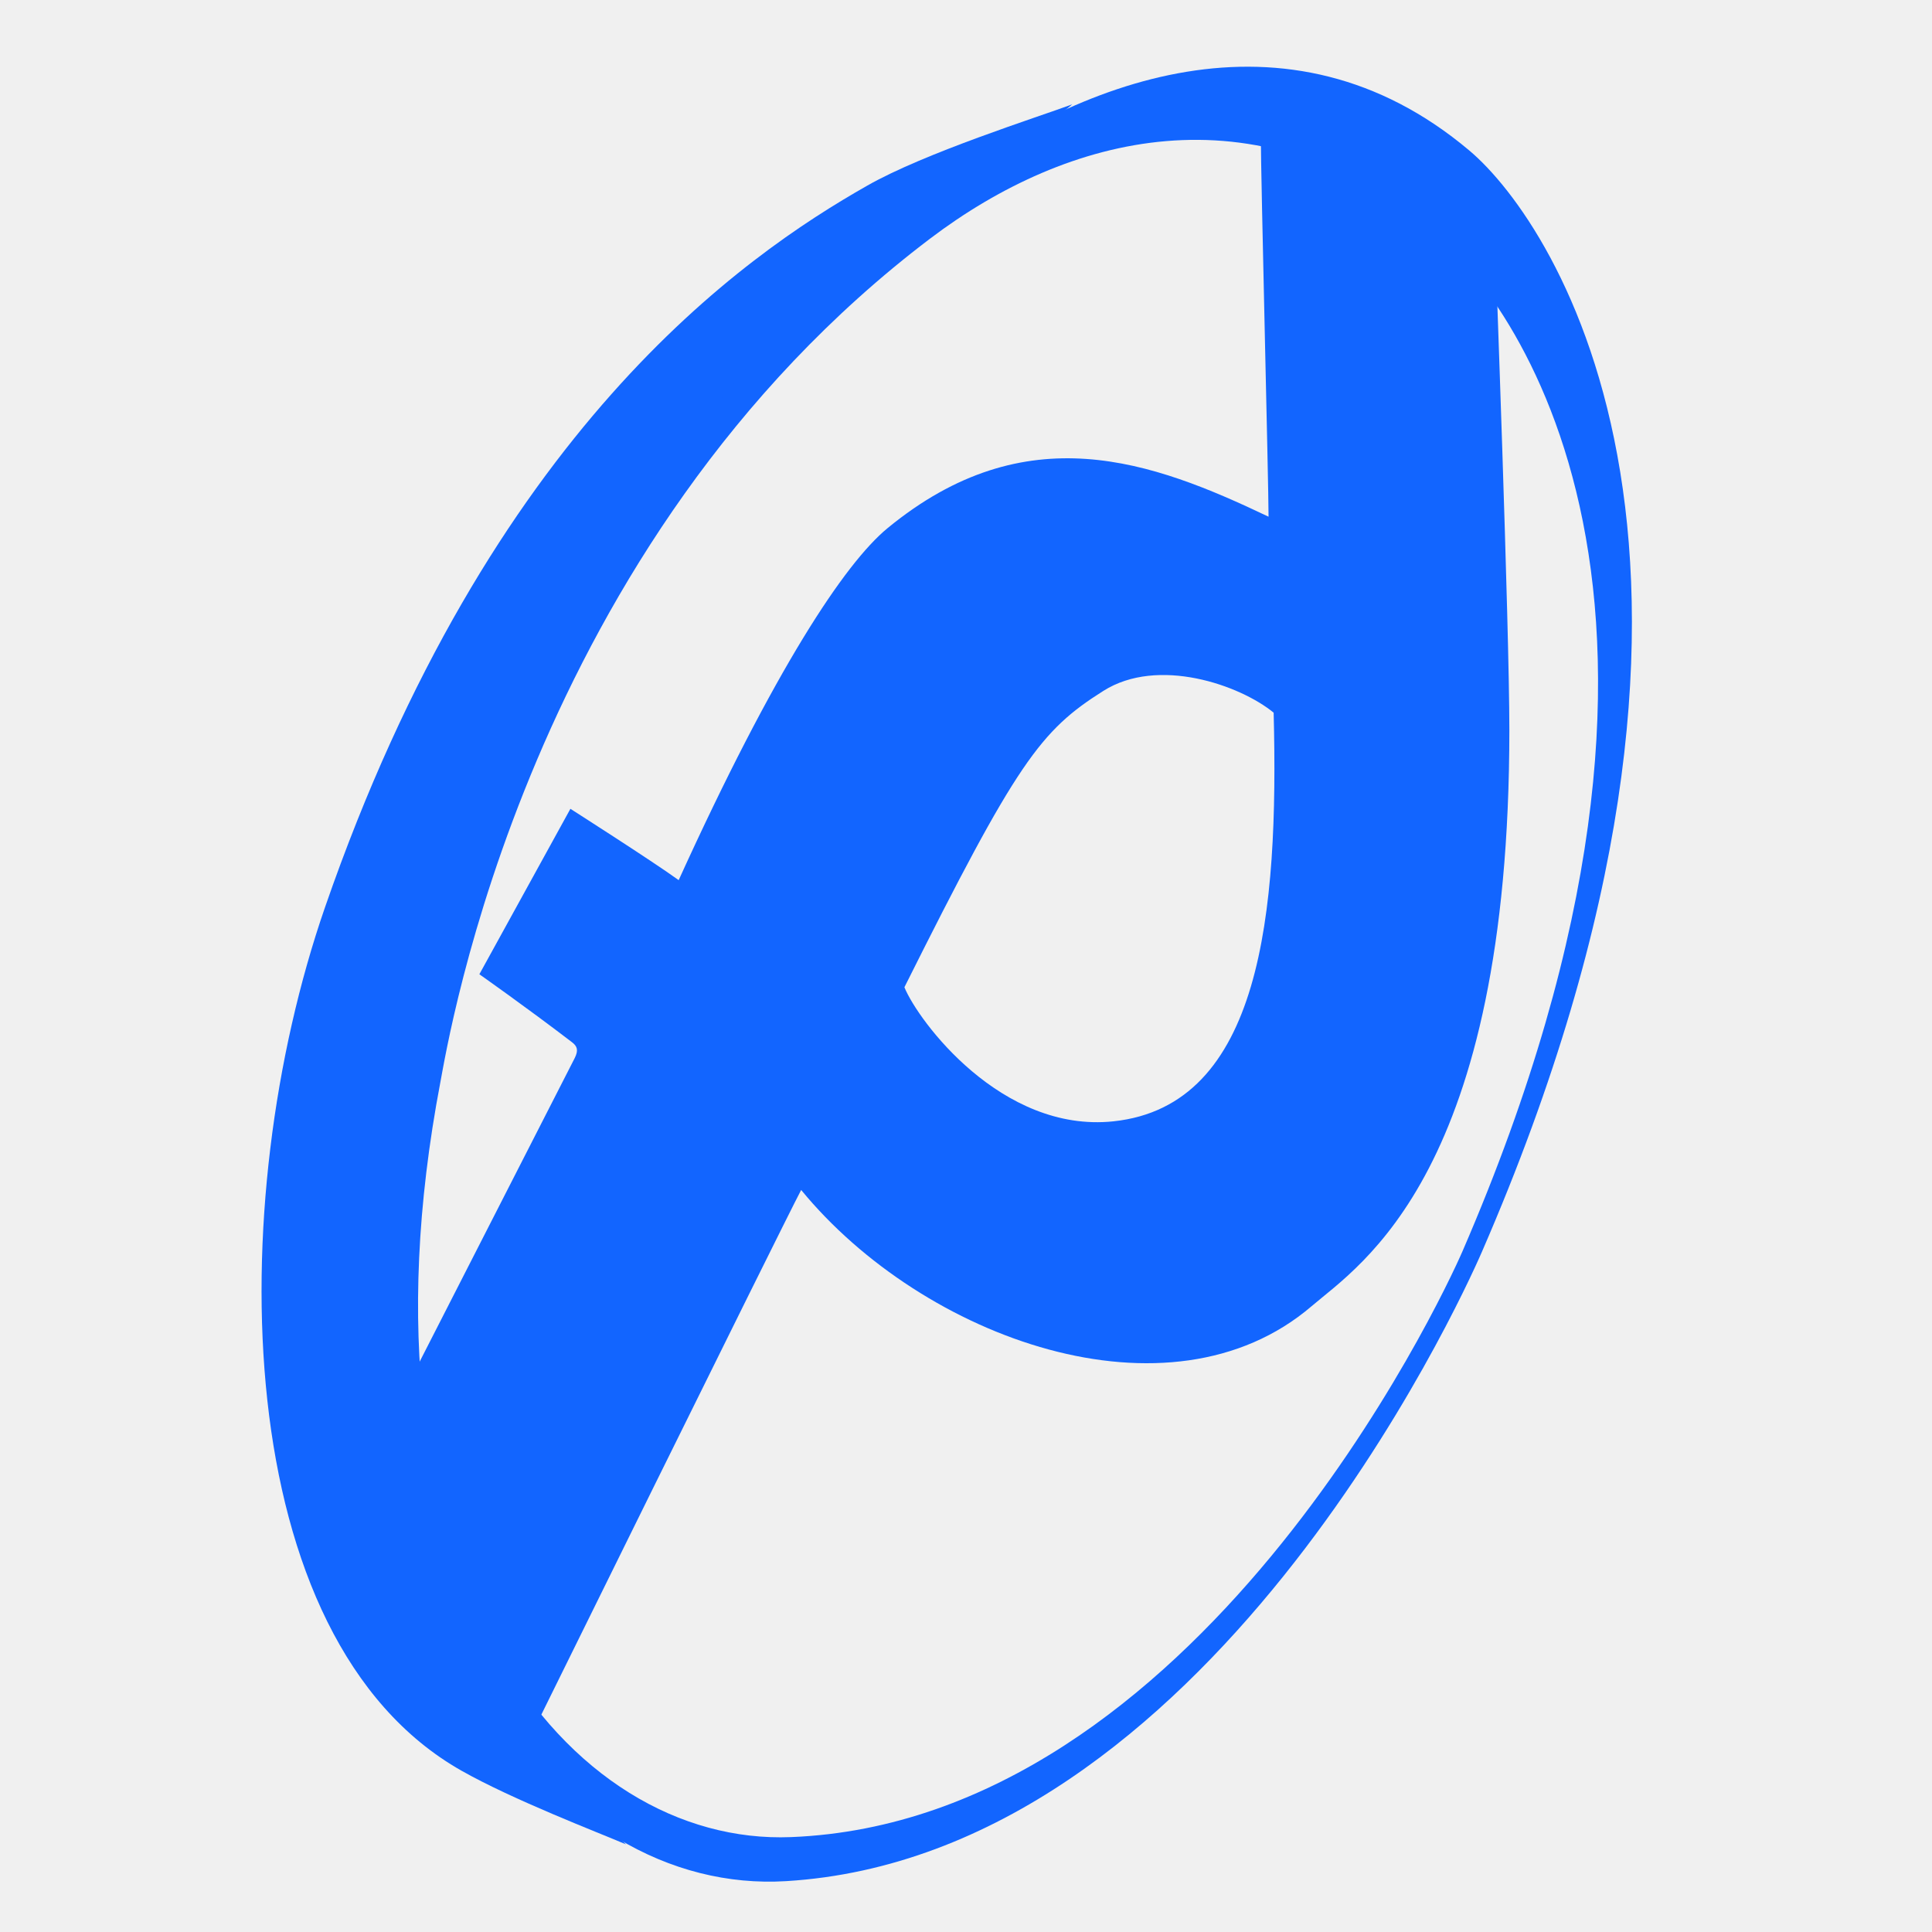
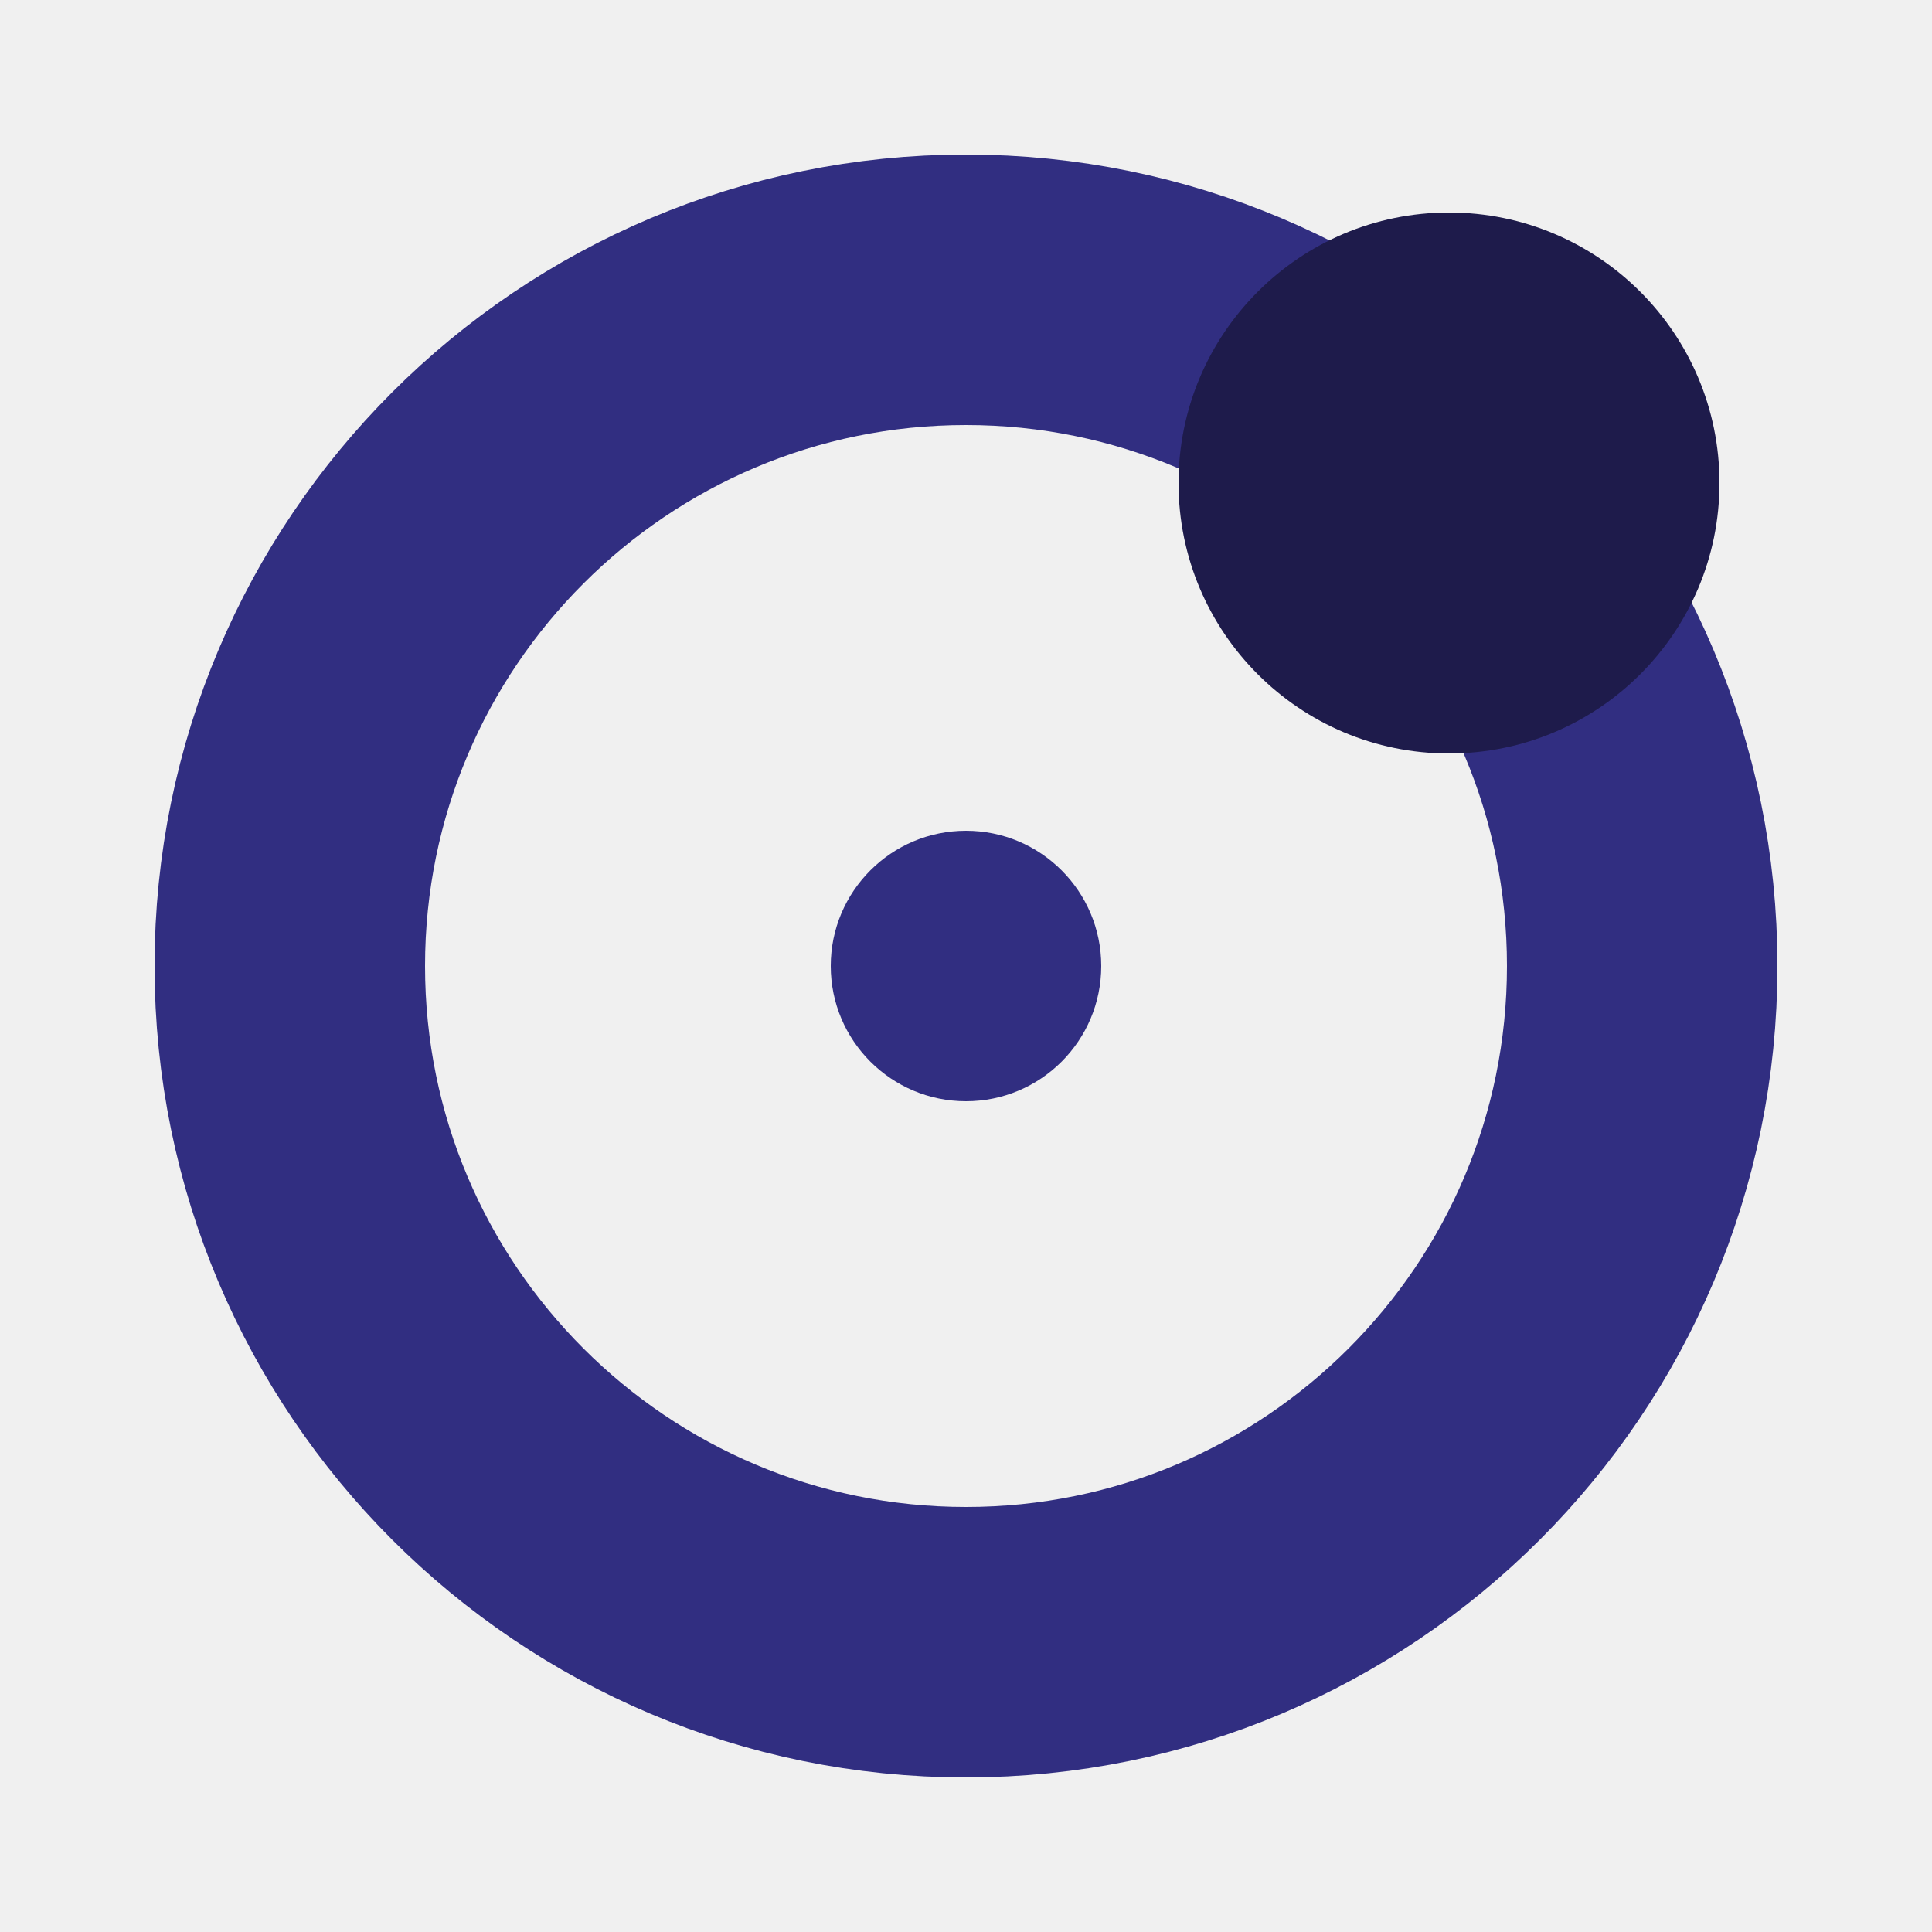
- <svg xmlns="http://www.w3.org/2000/svg" id="Capa_1" version="1.1" viewBox="0 0 250 250">
-   <defs>
-     <style>
-       .st0, .st1 {
-         fill: #1265ff;
-       }
- 
-       .st1 {
-         fill-rule: evenodd;
-       }
-     </style>
-   </defs>
-   <g id="simbolo">
-     <path class="st0" d="M138.78,13.49c-4.53,1.68-19.07,6.27-26.54,10.52-16.1,9.14-48.84,31.72-70.19,93.41-13.25,38.27-12.52,94.62,17.67,111.71,6.68,3.78,17.63,7.97,21.28,9.53-15.59-15.78-31.28-24.15-27.98-85.07.79-14.67,13.91-76.97,58.51-119.56,5.23-4.98,25.39-18.71,27.22-20.54h.02Z" />
-     <path class="st1" d="M120.35,30.88c17.84-13.52,42.08-19.69,64.59-1.34,10.82,8.82,40.74,48.18,4.32,132.34-2.76,6.38-34.42,73.76-86.9,75.84-28.7,1.15-57.64-33.32-45.37-97.72,1-5.19,11.23-69.61,63.36-109.12h0ZM120.37,24.86c18.92-14.59,46.29-25.13,69.74-5.4,11.4,9.57,40.16,53.84,1.66,142.5-2.91,6.72-35.64,78.18-90.07,81.46-29.87,1.81-60.15-33.47-47.31-101.93,1.04-5.55,10.61-73.93,66-116.62h-.02Z" />
-     <path class="st1" d="M164.81,92.22c.66,25.98-1.59,50.84-20.73,52.88-14.5,1.53-25.28-13.01-27.05-17.35,14.59-29.19,17.58-33.19,25.73-38.34,7.08-4.49,17.69-.77,22.05,2.81h0ZM163.15,17.66c0,5.1,1,44.86,1,49.2-15.05-7.17-31.38-13.25-49.31,1.49-5.55,4.57-14.63,18.29-27.02,45.54-3.47-2.51-14.01-9.23-14.01-9.23l-11.78,21.41s5.97,4.19,11.97,8.78c.7.53.87,1.04.38,2.04-.49.98-23.52,46.05-23.52,46.05l16.24,44.91s33.93-68.85,36.57-73.87c15.78,19.24,47.63,30.79,66.04,15.05,6.34-5.42,25.6-17.31,25.6-74.59,0-13.29-1.83-62.62-1.83-62.62l-29.26-17.31s-1.08-1.96-1.08,3.15h0v-.02Z" />
-   </g>
+ <svg xmlns="http://www.w3.org/2000/svg" width="200" height="200" viewBox="0 0 200 200" fill="none">
+   <style>
+     .ring { stroke: #312E81; }
+     .node { fill: #1E1B4B; }
+     .dot { fill: #312E81; }
+     @media (prefers-color-scheme: dark) {
+       .ring { stroke: #E2E8F0; }
+       .node { fill: #FFFFFF; }
+       .dot { fill: #E2E8F0; }
+     }
+   </style>
+   <circle cx="100" cy="100" r="70" class="ring" stroke-width="28" />
+   <circle cx="150" cy="50" r="28" class="node" />
+   <circle cx="100" cy="100" r="14" class="dot" />
</svg>
